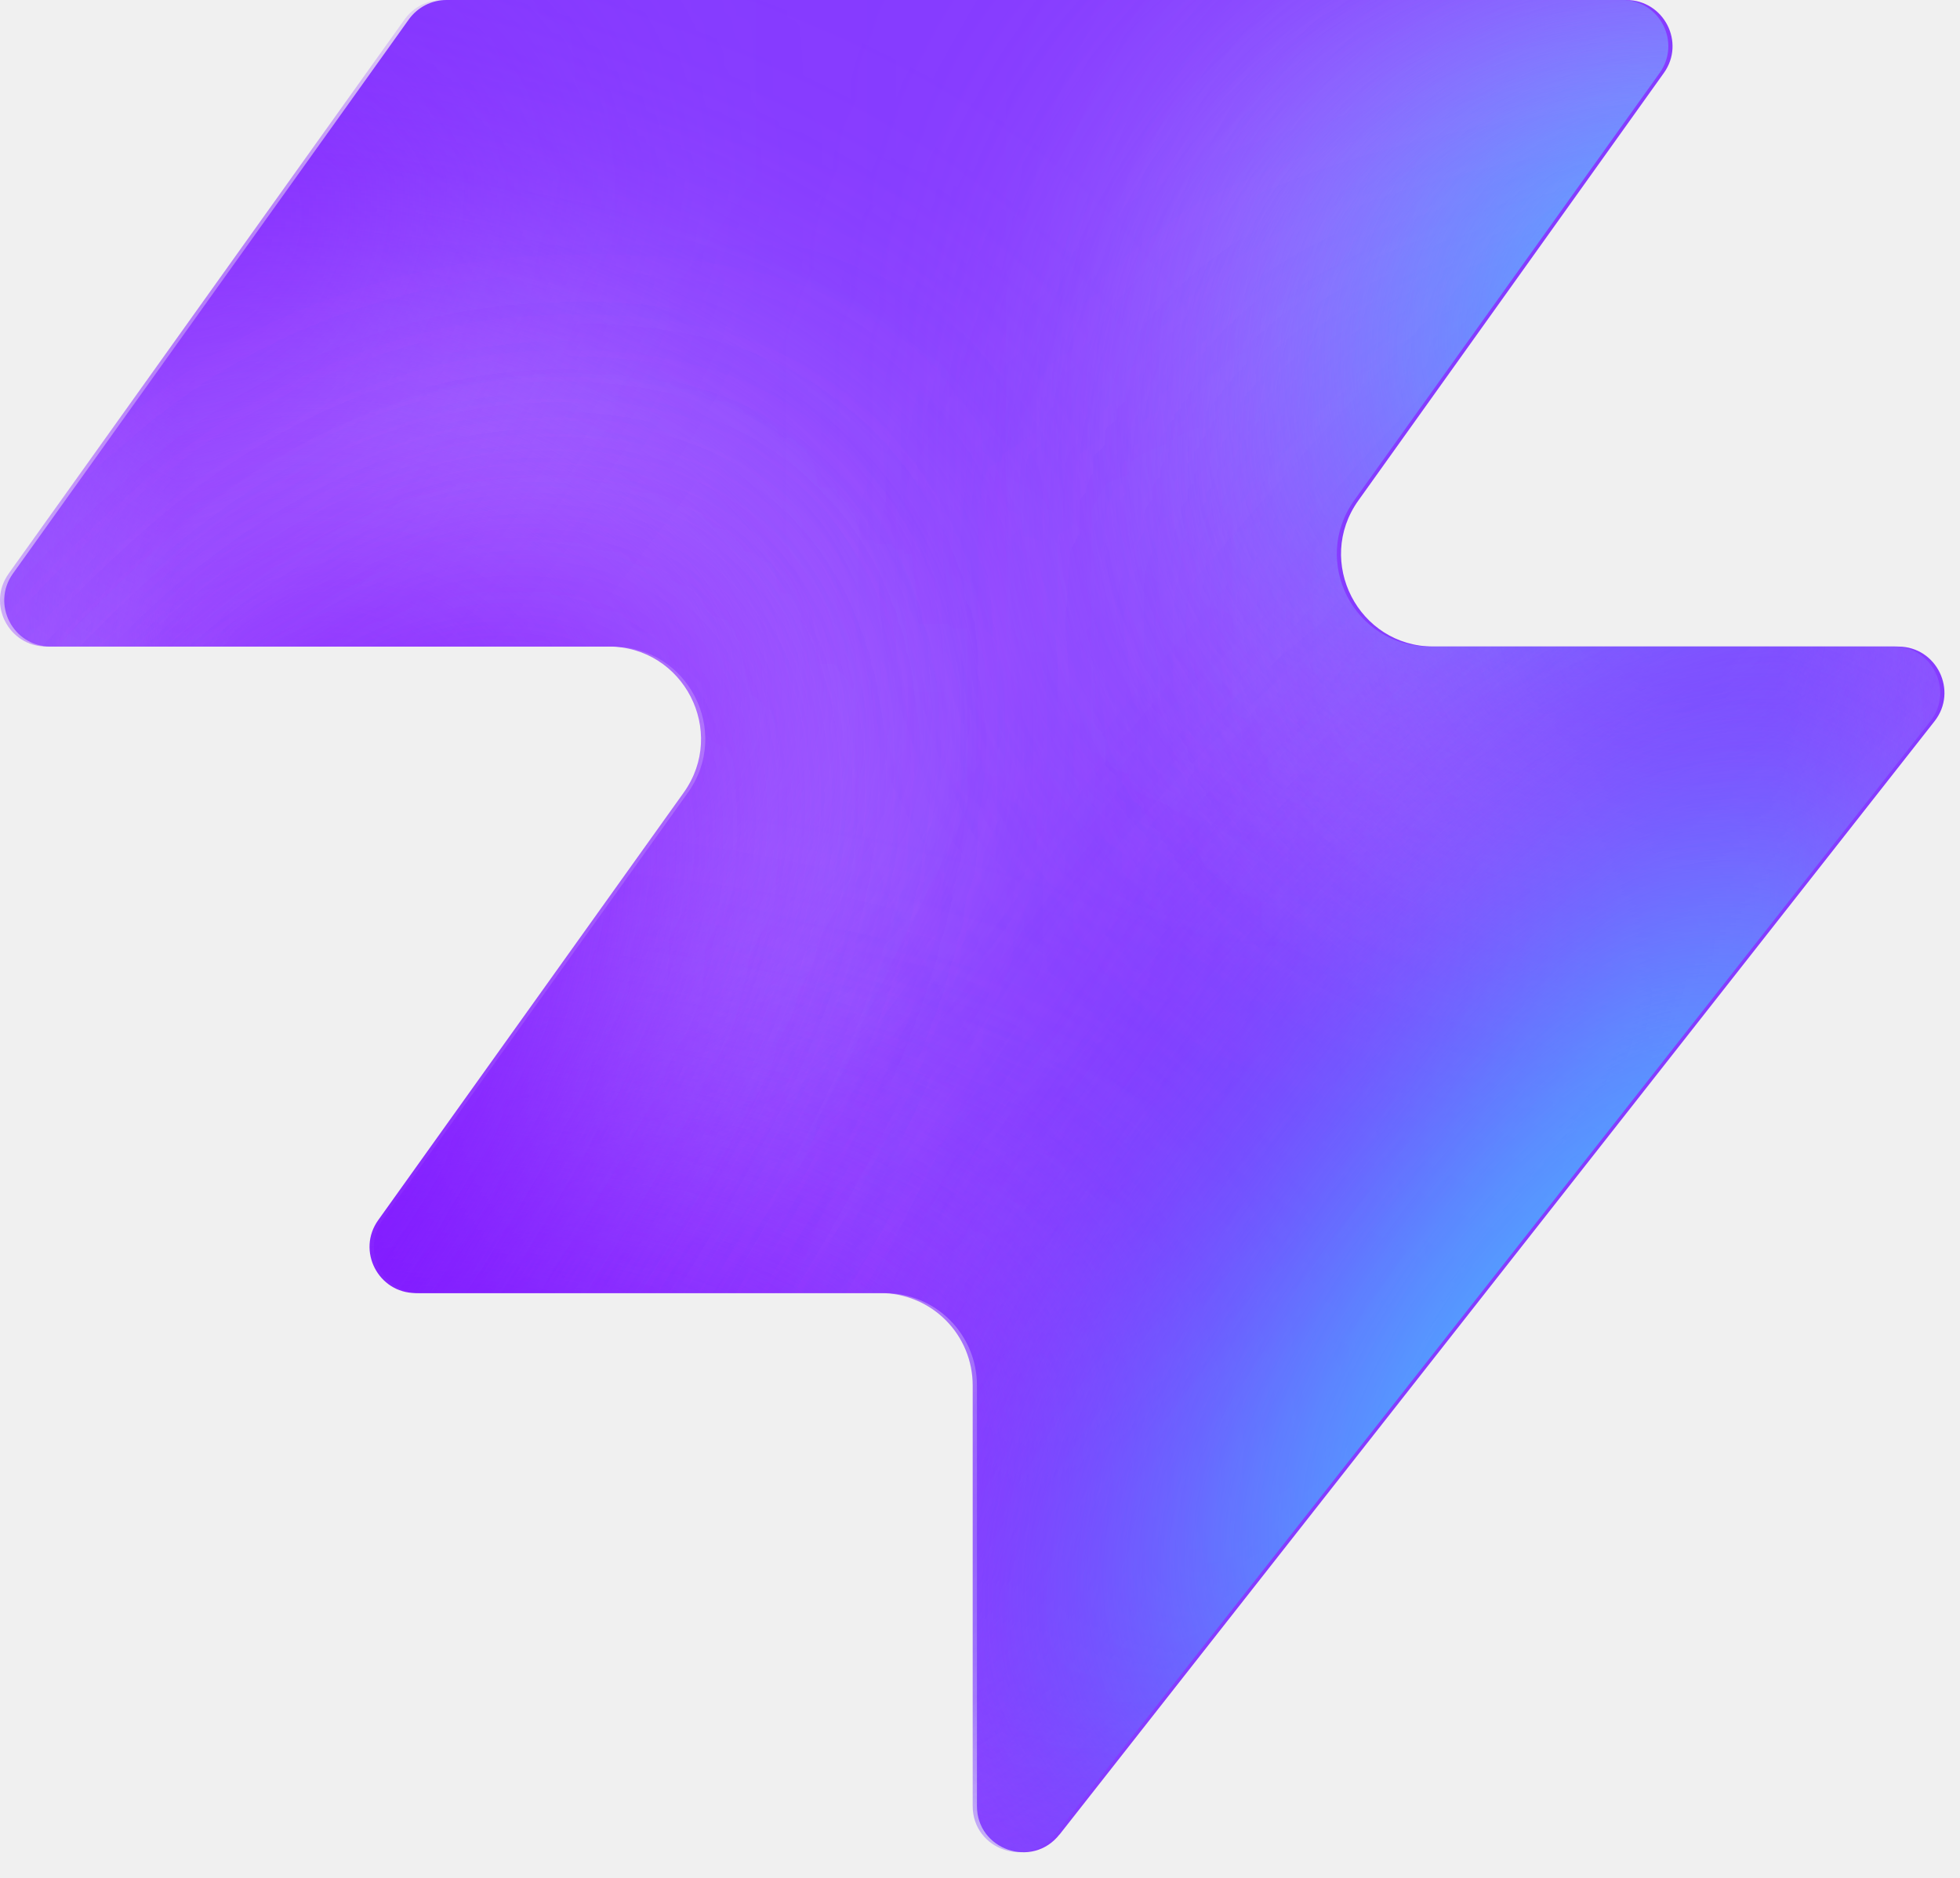
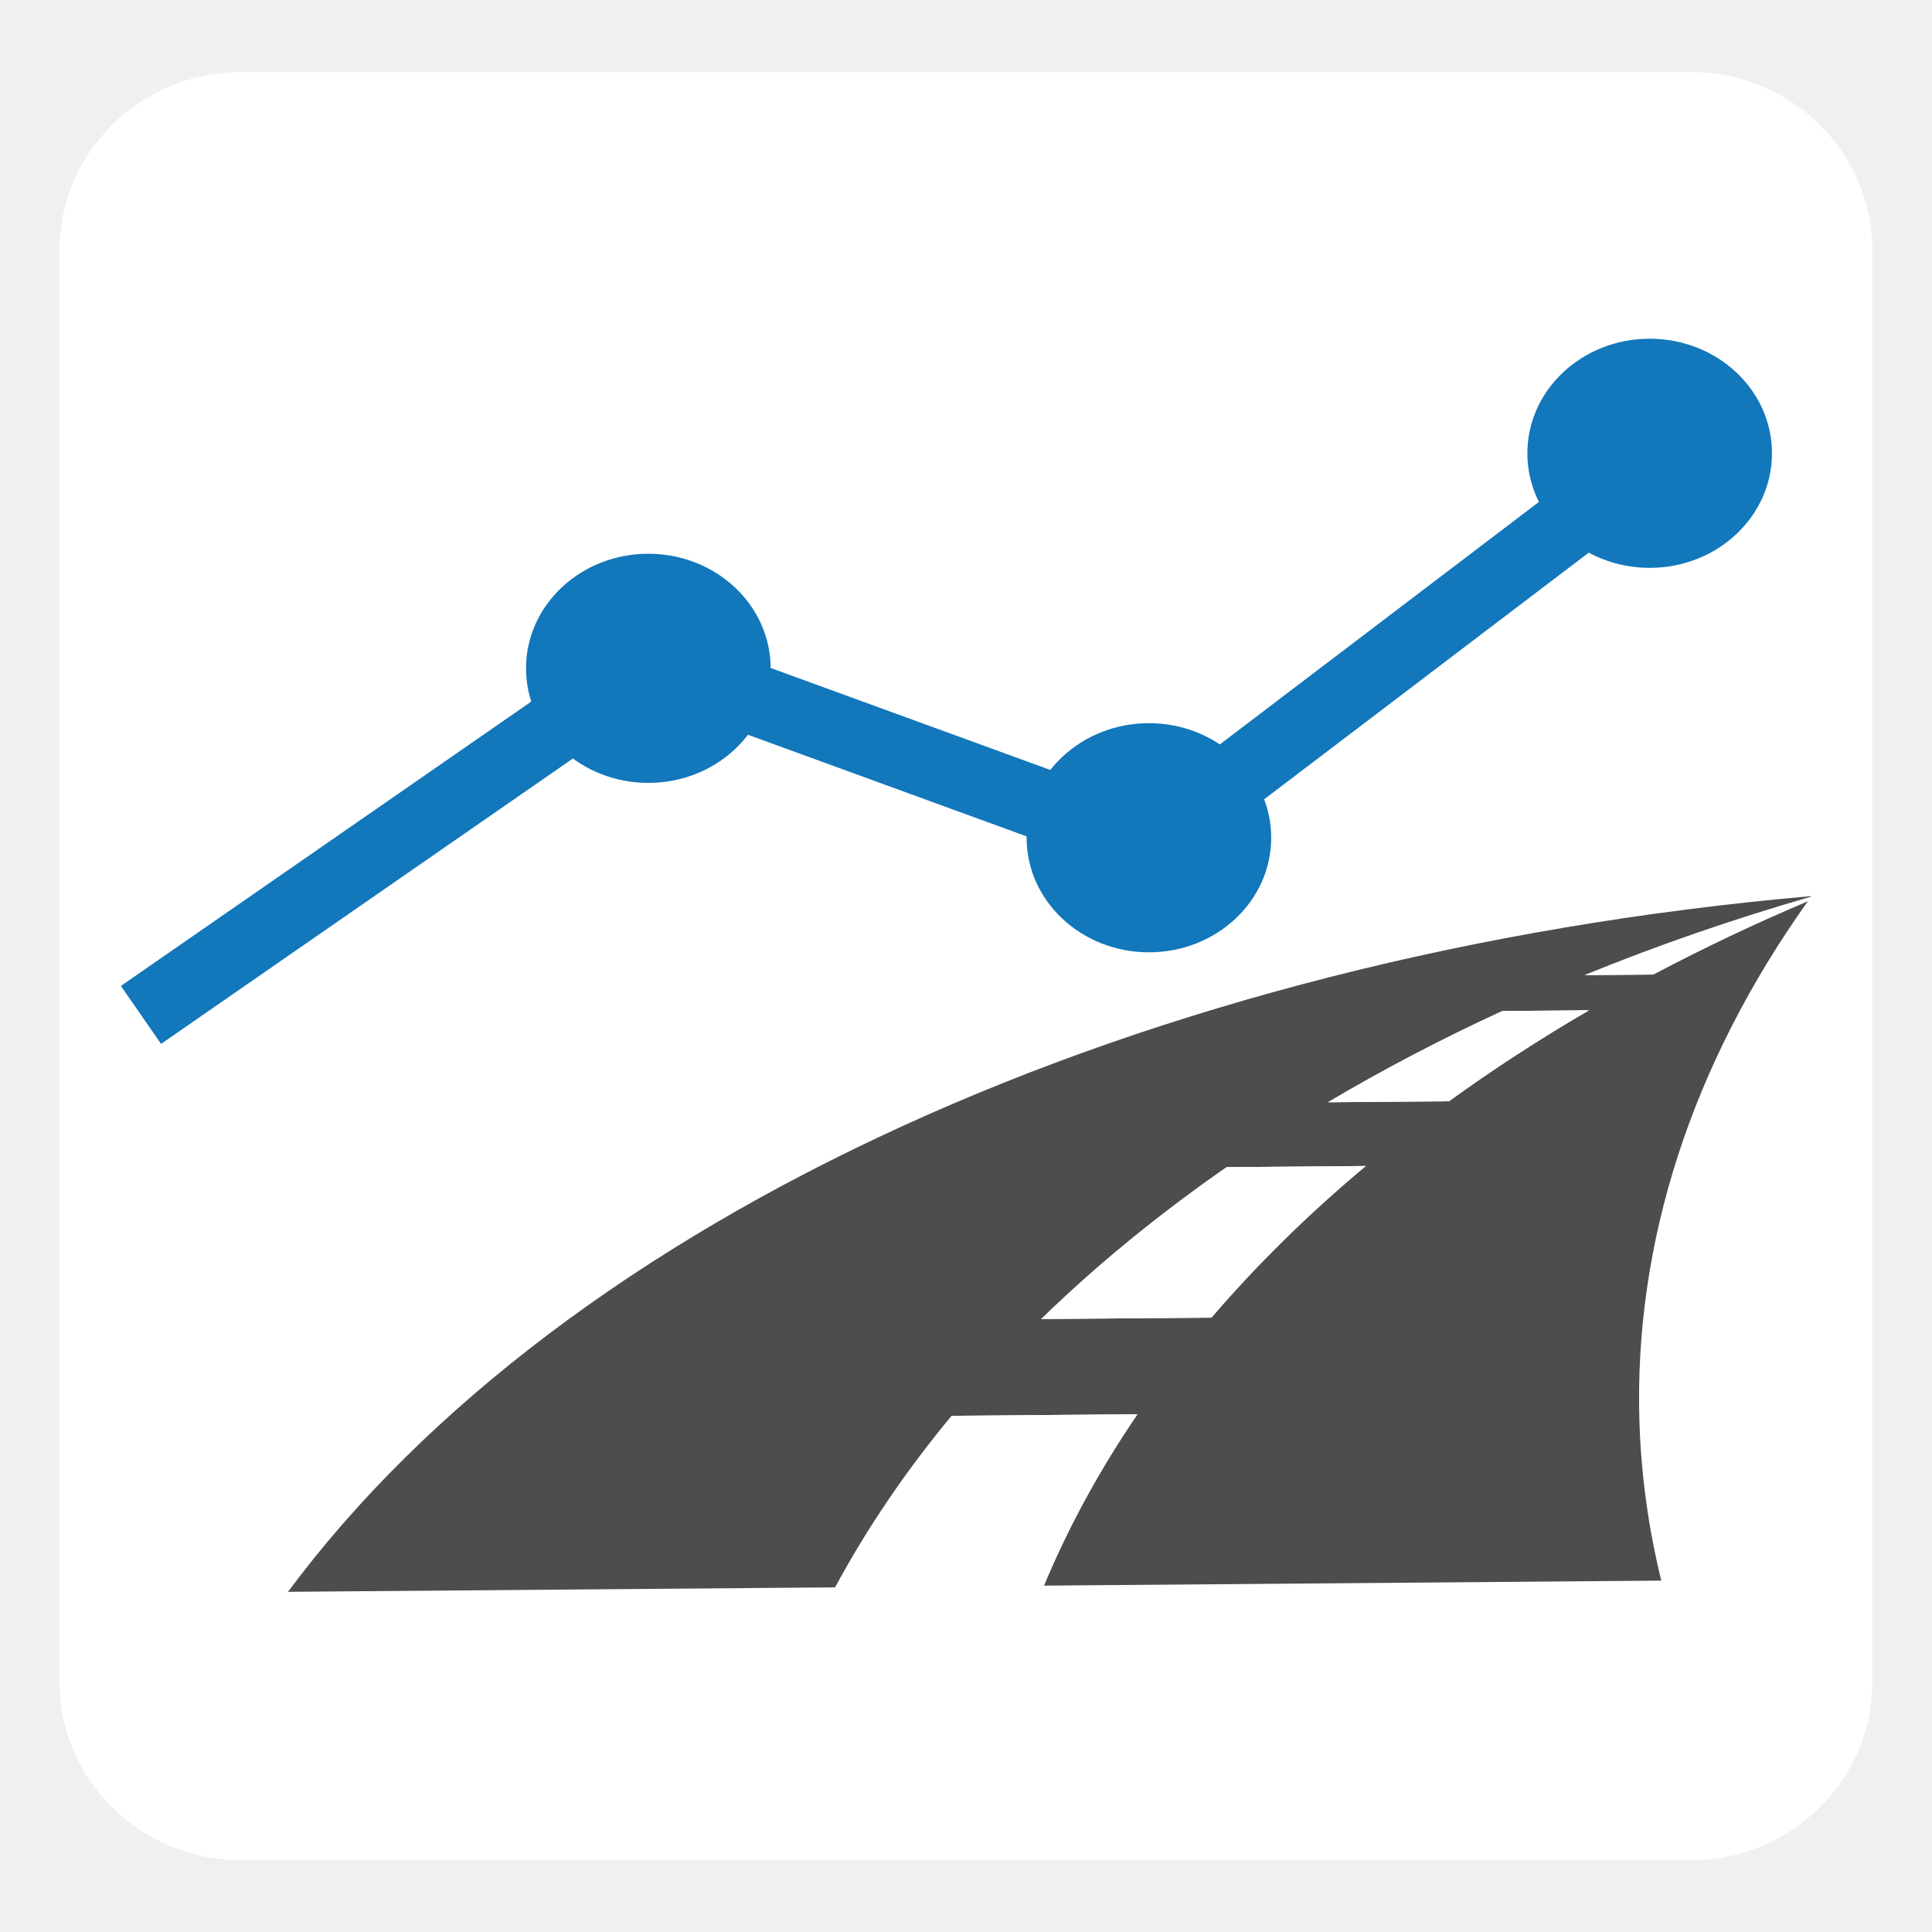
- <svg xmlns="http://www.w3.org/2000/svg" width="48" height="46" fill="none" viewBox="0 0 48 46">
-   <path fill="#863bff" d="M25.946 44.938c-.664.845-2.021.375-2.021-.698V33.937a2.26 2.26 0 0 0-2.262-2.262H10.287c-.92 0-1.456-1.04-.92-1.788l7.48-10.471c1.07-1.497 0-3.578-1.842-3.578H1.237c-.92 0-1.456-1.04-.92-1.788L10.013.474c.214-.297.556-.474.92-.474h28.894c.92 0 1.456 1.04.92 1.788l-7.48 10.471c-1.07 1.498 0 3.579 1.842 3.579h11.377c.943 0 1.473 1.088.89 1.83L25.947 44.94z" style="fill:#863bff;fill:color(display-p3 .525 .23 1);fill-opacity:1" />
-   <mask id="a" width="48" height="46" x="0" y="0" maskUnits="userSpaceOnUse" style="mask-type:alpha">
-     <path fill="#000" d="M25.842 44.938c-.664.844-2.021.375-2.021-.698V33.937a2.26 2.26 0 0 0-2.262-2.262H10.183c-.92 0-1.456-1.04-.92-1.788l7.48-10.471c1.07-1.498 0-3.579-1.842-3.579H1.133c-.92 0-1.456-1.04-.92-1.787L9.91.473c.214-.297.556-.474.92-.474h28.894c.92 0 1.456 1.04.92 1.788l-7.48 10.471c-1.07 1.498 0 3.578 1.842 3.578h11.377c.943 0 1.473 1.088.89 1.832L25.843 44.94z" style="fill:#000;fill-opacity:1" />
-   </mask>
-   <g mask="url(#a)">
-     <g filter="url(#b)">
-       <ellipse cx="5.508" cy="14.704" fill="#ede6ff" rx="5.508" ry="14.704" style="fill:#ede6ff;fill:color(display-p3 .927 .903 1);fill-opacity:1" transform="matrix(.00324 1 1 -.00324 -4.47 31.516)" />
-     </g>
-     <g filter="url(#c)">
-       <ellipse cx="10.399" cy="29.851" fill="#ede6ff" rx="10.399" ry="29.851" style="fill:#ede6ff;fill:color(display-p3 .927 .903 1);fill-opacity:1" transform="matrix(.00324 1 1 -.00324 -39.328 7.883)" />
-     </g>
-     <g filter="url(#d)">
-       <ellipse cx="5.508" cy="30.487" fill="#7e14ff" rx="5.508" ry="30.487" style="fill:#7e14ff;fill:color(display-p3 .492 .077 1);fill-opacity:1" transform="rotate(89.814 -25.913 -14.639)scale(1 -1)" />
-     </g>
-     <g filter="url(#e)">
-       <ellipse cx="5.508" cy="30.599" fill="#7e14ff" rx="5.508" ry="30.599" style="fill:#7e14ff;fill:color(display-p3 .492 .077 1);fill-opacity:1" transform="rotate(89.814 -32.644 -3.334)scale(1 -1)" />
-     </g>
-     <g filter="url(#f)">
-       <ellipse cx="5.508" cy="30.599" fill="#7e14ff" rx="5.508" ry="30.599" style="fill:#7e14ff;fill:color(display-p3 .492 .077 1);fill-opacity:1" transform="matrix(.00324 1 1 -.00324 -34.34 30.47)" />
-     </g>
-     <g filter="url(#g)">
-       <ellipse cx="14.072" cy="22.078" fill="#ede6ff" rx="14.072" ry="22.078" style="fill:#ede6ff;fill:color(display-p3 .927 .903 1);fill-opacity:1" transform="rotate(93.35 24.506 48.493)scale(-1 1)" />
-     </g>
-     <g filter="url(#h)">
-       <ellipse cx="3.47" cy="21.501" fill="#7e14ff" rx="3.47" ry="21.501" style="fill:#7e14ff;fill:color(display-p3 .492 .077 1);fill-opacity:1" transform="rotate(89.009 28.708 47.59)scale(-1 1)" />
-     </g>
-     <g filter="url(#i)">
-       <ellipse cx="3.47" cy="21.501" fill="#7e14ff" rx="3.47" ry="21.501" style="fill:#7e14ff;fill:color(display-p3 .492 .077 1);fill-opacity:1" transform="rotate(89.009 28.708 47.59)scale(-1 1)" />
-     </g>
-     <g filter="url(#j)">
-       <ellipse cx=".387" cy="8.972" fill="#7e14ff" rx="4.407" ry="29.108" style="fill:#7e14ff;fill:color(display-p3 .492 .077 1);fill-opacity:1" transform="rotate(39.51 .387 8.972)" />
-     </g>
-     <g filter="url(#k)">
-       <ellipse cx="47.523" cy="-6.092" fill="#7e14ff" rx="4.407" ry="29.108" style="fill:#7e14ff;fill:color(display-p3 .492 .077 1);fill-opacity:1" transform="rotate(37.892 47.523 -6.092)" />
-     </g>
-     <g filter="url(#l)">
-       <ellipse cx="41.412" cy="6.333" fill="#47bfff" rx="5.971" ry="9.665" style="fill:#47bfff;fill:color(display-p3 .28 .748 1);fill-opacity:1" transform="rotate(37.892 41.412 6.333)" />
-     </g>
-     <g filter="url(#m)">
-       <ellipse cx="-1.879" cy="38.332" fill="#7e14ff" rx="4.407" ry="29.108" style="fill:#7e14ff;fill:color(display-p3 .492 .077 1);fill-opacity:1" transform="rotate(37.892 -1.88 38.332)" />
-     </g>
-     <g filter="url(#n)">
-       <ellipse cx="-1.879" cy="38.332" fill="#7e14ff" rx="4.407" ry="29.108" style="fill:#7e14ff;fill:color(display-p3 .492 .077 1);fill-opacity:1" transform="rotate(37.892 -1.88 38.332)" />
-     </g>
-     <g filter="url(#o)">
-       <ellipse cx="35.651" cy="29.907" fill="#7e14ff" rx="4.407" ry="29.108" style="fill:#7e14ff;fill:color(display-p3 .492 .077 1);fill-opacity:1" transform="rotate(37.892 35.651 29.907)" />
-     </g>
-     <g filter="url(#p)">
-       <ellipse cx="38.418" cy="32.4" fill="#47bfff" rx="5.971" ry="15.297" style="fill:#47bfff;fill:color(display-p3 .28 .748 1);fill-opacity:1" transform="rotate(37.892 38.418 32.4)" />
+ <svg xmlns="http://www.w3.org/2000/svg" width="10mm" height="10mm" viewBox="0 0 10 10" version="1.1" id="svg1">
+   <defs id="defs1" />
+   <g id="layer5" transform="translate(-260.9433,-212.8678)" />
+   <g id="layer1" transform="translate(-260.9433,-212.8678)">
+     <g id="g108">
+       <rect style="fill:#ffffff;fill-opacity:1;stroke:none;stroke-width:0.049;stroke-opacity:1" id="rect107" width="9.384" height="9.255" x="261.251" y="213.241" rx="0.938" ry="0.925" />
+       <ellipse style="fill:#1277bb;fill-opacity:1;stroke:none;stroke-width:0.024" id="ellipse293-6-7" cx="264.299" cy="-216.327" transform="scale(1,-1)" rx="0.633" ry="0.593" />
+       <ellipse style="fill:#1277bb;fill-opacity:1;stroke:none;stroke-width:0.024" id="ellipse294-1-6" cx="266.89" cy="-217.204" transform="scale(1,-1)" rx="0.633" ry="0.593" />
+       <ellipse style="fill:#1277bb;fill-opacity:1;stroke:none;stroke-width:0.024" id="ellipse295-0-7" cx="269.482" cy="-215.214" transform="scale(1,-1)" rx="0.633" ry="0.593" />
+       <path style="fill:none;fill-opacity:1;stroke:#1277bb;stroke-width:0.365;stroke-dasharray:none;stroke-opacity:1" d="m 261.673,218.121 2.638,-1.828 2.575,0.939 2.607,-1.981" id="path295-6-3" />
+       <path id="path301-9-6" style="fill:#4d4d4d;fill-opacity:1;stroke:none;stroke-width:0.015" d="m 270.319,217.506 a 5.976,9.935 88.543 0 0 -7.885,3.601 l 2.832,-0.023 a 5.976,9.073 88.592 0 1 0.603,-0.888 l 0.961,-0.008 a 5.976,9.073 88.592 0 0 -0.484,0.887 l 3.196,-0.026 a 5.976,9.073 88.592 0 1 -0.113,-0.821 5.976,9.073 88.592 0 1 0.873,-2.697 5.976,9.073 88.592 0 0 -0.803,0.381 l -0.354,0.003 a 5.976,9.073 88.592 0 1 1.17,-0.405 5.976,9.073 88.592 0 1 0.002,-0.004 z m -1.6,0.595 0.449,-0.004 a 5.976,9.073 88.592 0 0 -0.725,0.471 l -0.626,0.005 a 5.976,9.073 88.592 0 1 0.902,-0.472 z m -1.425,0.808 0.718,-0.006 a 5.976,9.073 88.592 0 0 -0.799,0.785 l -0.881,0.007 a 5.976,9.073 88.592 0 1 0.961,-0.787 z" />
+       <path d="m 267.817,218.573 0.626,-0.005 a 5.976,9.073 88.592 0 1 0.725,-0.471 l -0.449,0.004 a 5.976,9.073 88.592 0 0 -0.902,0.472 z" style="fill:#ffffff;fill-opacity:1;stroke:none;stroke-width:0.015;stroke-opacity:1" id="path302-1-5" />
+       <path d="m 266.333,219.695 0.881,-0.007 a 5.976,9.073 88.592 0 1 0.799,-0.785 l -0.718,0.006 a 5.976,9.073 88.592 0 0 -0.961,0.787 z" style="fill:#ffffff;fill-opacity:1;stroke:none;stroke-width:0.015;stroke-opacity:1" id="path303-7-6" />
+       <path d="m 266.347,221.075 a 5.976,9.073 88.592 0 1 0.484,-0.887 l -0.961,0.008 a 5.976,9.073 88.592 0 0 -0.603,0.888 z" style="fill:#ffffff;fill-opacity:1;stroke:none;stroke-width:0.015;stroke-opacity:1" id="path304-7-3" />
+       <path d="m 270.317,217.51 a 5.976,9.073 88.592 0 0 -1.17,0.405 l 0.354,-0.003 a 5.976,9.073 88.592 0 1 0.803,-0.381 5.976,9.073 88.592 0 1 0.013,-0.021 z" style="fill:#ffffff;fill-opacity:1;stroke:none;stroke-width:0.015;stroke-opacity:1" id="path305-1-9" />
    </g>
  </g>
-   <defs>
-     <filter id="b" width="60.045" height="41.654" x="-19.77" y="16.149" color-interpolation-filters="sRGB" filterUnits="userSpaceOnUse">
-       <feFlood flood-opacity="0" result="BackgroundImageFix" />
-       <feBlend in="SourceGraphic" in2="BackgroundImageFix" result="shape" />
-       <feGaussianBlur result="effect1_foregroundBlur_2002_17158" stdDeviation="7.659" />
-     </filter>
-     <filter id="c" width="90.34" height="51.437" x="-54.613" y="-7.533" color-interpolation-filters="sRGB" filterUnits="userSpaceOnUse">
-       <feFlood flood-opacity="0" result="BackgroundImageFix" />
-       <feBlend in="SourceGraphic" in2="BackgroundImageFix" result="shape" />
-       <feGaussianBlur result="effect1_foregroundBlur_2002_17158" stdDeviation="7.659" />
-     </filter>
-     <filter id="d" width="79.355" height="29.4" x="-49.64" y="2.03" color-interpolation-filters="sRGB" filterUnits="userSpaceOnUse">
-       <feFlood flood-opacity="0" result="BackgroundImageFix" />
-       <feBlend in="SourceGraphic" in2="BackgroundImageFix" result="shape" />
-       <feGaussianBlur result="effect1_foregroundBlur_2002_17158" stdDeviation="4.596" />
-     </filter>
-     <filter id="e" width="79.579" height="29.4" x="-45.045" y="20.029" color-interpolation-filters="sRGB" filterUnits="userSpaceOnUse">
-       <feFlood flood-opacity="0" result="BackgroundImageFix" />
-       <feBlend in="SourceGraphic" in2="BackgroundImageFix" result="shape" />
-       <feGaussianBlur result="effect1_foregroundBlur_2002_17158" stdDeviation="4.596" />
-     </filter>
-     <filter id="f" width="79.579" height="29.4" x="-43.513" y="21.178" color-interpolation-filters="sRGB" filterUnits="userSpaceOnUse">
-       <feFlood flood-opacity="0" result="BackgroundImageFix" />
-       <feBlend in="SourceGraphic" in2="BackgroundImageFix" result="shape" />
-       <feGaussianBlur result="effect1_foregroundBlur_2002_17158" stdDeviation="4.596" />
-     </filter>
-     <filter id="g" width="74.749" height="58.852" x="15.756" y="-17.901" color-interpolation-filters="sRGB" filterUnits="userSpaceOnUse">
-       <feFlood flood-opacity="0" result="BackgroundImageFix" />
-       <feBlend in="SourceGraphic" in2="BackgroundImageFix" result="shape" />
-       <feGaussianBlur result="effect1_foregroundBlur_2002_17158" stdDeviation="7.659" />
-     </filter>
-     <filter id="h" width="61.377" height="25.362" x="23.548" y="2.284" color-interpolation-filters="sRGB" filterUnits="userSpaceOnUse">
-       <feFlood flood-opacity="0" result="BackgroundImageFix" />
-       <feBlend in="SourceGraphic" in2="BackgroundImageFix" result="shape" />
-       <feGaussianBlur result="effect1_foregroundBlur_2002_17158" stdDeviation="4.596" />
-     </filter>
-     <filter id="i" width="61.377" height="25.362" x="23.548" y="2.284" color-interpolation-filters="sRGB" filterUnits="userSpaceOnUse">
-       <feFlood flood-opacity="0" result="BackgroundImageFix" />
-       <feBlend in="SourceGraphic" in2="BackgroundImageFix" result="shape" />
-       <feGaussianBlur result="effect1_foregroundBlur_2002_17158" stdDeviation="4.596" />
-     </filter>
-     <filter id="j" width="56.045" height="63.649" x="-27.636" y="-22.853" color-interpolation-filters="sRGB" filterUnits="userSpaceOnUse">
-       <feFlood flood-opacity="0" result="BackgroundImageFix" />
-       <feBlend in="SourceGraphic" in2="BackgroundImageFix" result="shape" />
-       <feGaussianBlur result="effect1_foregroundBlur_2002_17158" stdDeviation="4.596" />
-     </filter>
-     <filter id="k" width="54.814" height="64.646" x="20.116" y="-38.415" color-interpolation-filters="sRGB" filterUnits="userSpaceOnUse">
-       <feFlood flood-opacity="0" result="BackgroundImageFix" />
-       <feBlend in="SourceGraphic" in2="BackgroundImageFix" result="shape" />
-       <feGaussianBlur result="effect1_foregroundBlur_2002_17158" stdDeviation="4.596" />
-     </filter>
-     <filter id="l" width="33.541" height="35.313" x="24.641" y="-11.323" color-interpolation-filters="sRGB" filterUnits="userSpaceOnUse">
-       <feFlood flood-opacity="0" result="BackgroundImageFix" />
-       <feBlend in="SourceGraphic" in2="BackgroundImageFix" result="shape" />
-       <feGaussianBlur result="effect1_foregroundBlur_2002_17158" stdDeviation="4.596" />
-     </filter>
-     <filter id="m" width="54.814" height="64.646" x="-29.286" y="6.009" color-interpolation-filters="sRGB" filterUnits="userSpaceOnUse">
-       <feFlood flood-opacity="0" result="BackgroundImageFix" />
-       <feBlend in="SourceGraphic" in2="BackgroundImageFix" result="shape" />
-       <feGaussianBlur result="effect1_foregroundBlur_2002_17158" stdDeviation="4.596" />
-     </filter>
-     <filter id="n" width="54.814" height="64.646" x="-29.286" y="6.009" color-interpolation-filters="sRGB" filterUnits="userSpaceOnUse">
-       <feFlood flood-opacity="0" result="BackgroundImageFix" />
-       <feBlend in="SourceGraphic" in2="BackgroundImageFix" result="shape" />
-       <feGaussianBlur result="effect1_foregroundBlur_2002_17158" stdDeviation="4.596" />
-     </filter>
-     <filter id="o" width="54.814" height="64.646" x="8.244" y="-2.416" color-interpolation-filters="sRGB" filterUnits="userSpaceOnUse">
-       <feFlood flood-opacity="0" result="BackgroundImageFix" />
-       <feBlend in="SourceGraphic" in2="BackgroundImageFix" result="shape" />
-       <feGaussianBlur result="effect1_foregroundBlur_2002_17158" stdDeviation="4.596" />
-     </filter>
-     <filter id="p" width="39.409" height="43.623" x="18.713" y="10.588" color-interpolation-filters="sRGB" filterUnits="userSpaceOnUse">
-       <feFlood flood-opacity="0" result="BackgroundImageFix" />
-       <feBlend in="SourceGraphic" in2="BackgroundImageFix" result="shape" />
-       <feGaussianBlur result="effect1_foregroundBlur_2002_17158" stdDeviation="4.596" />
-     </filter>
-   </defs>
</svg>
